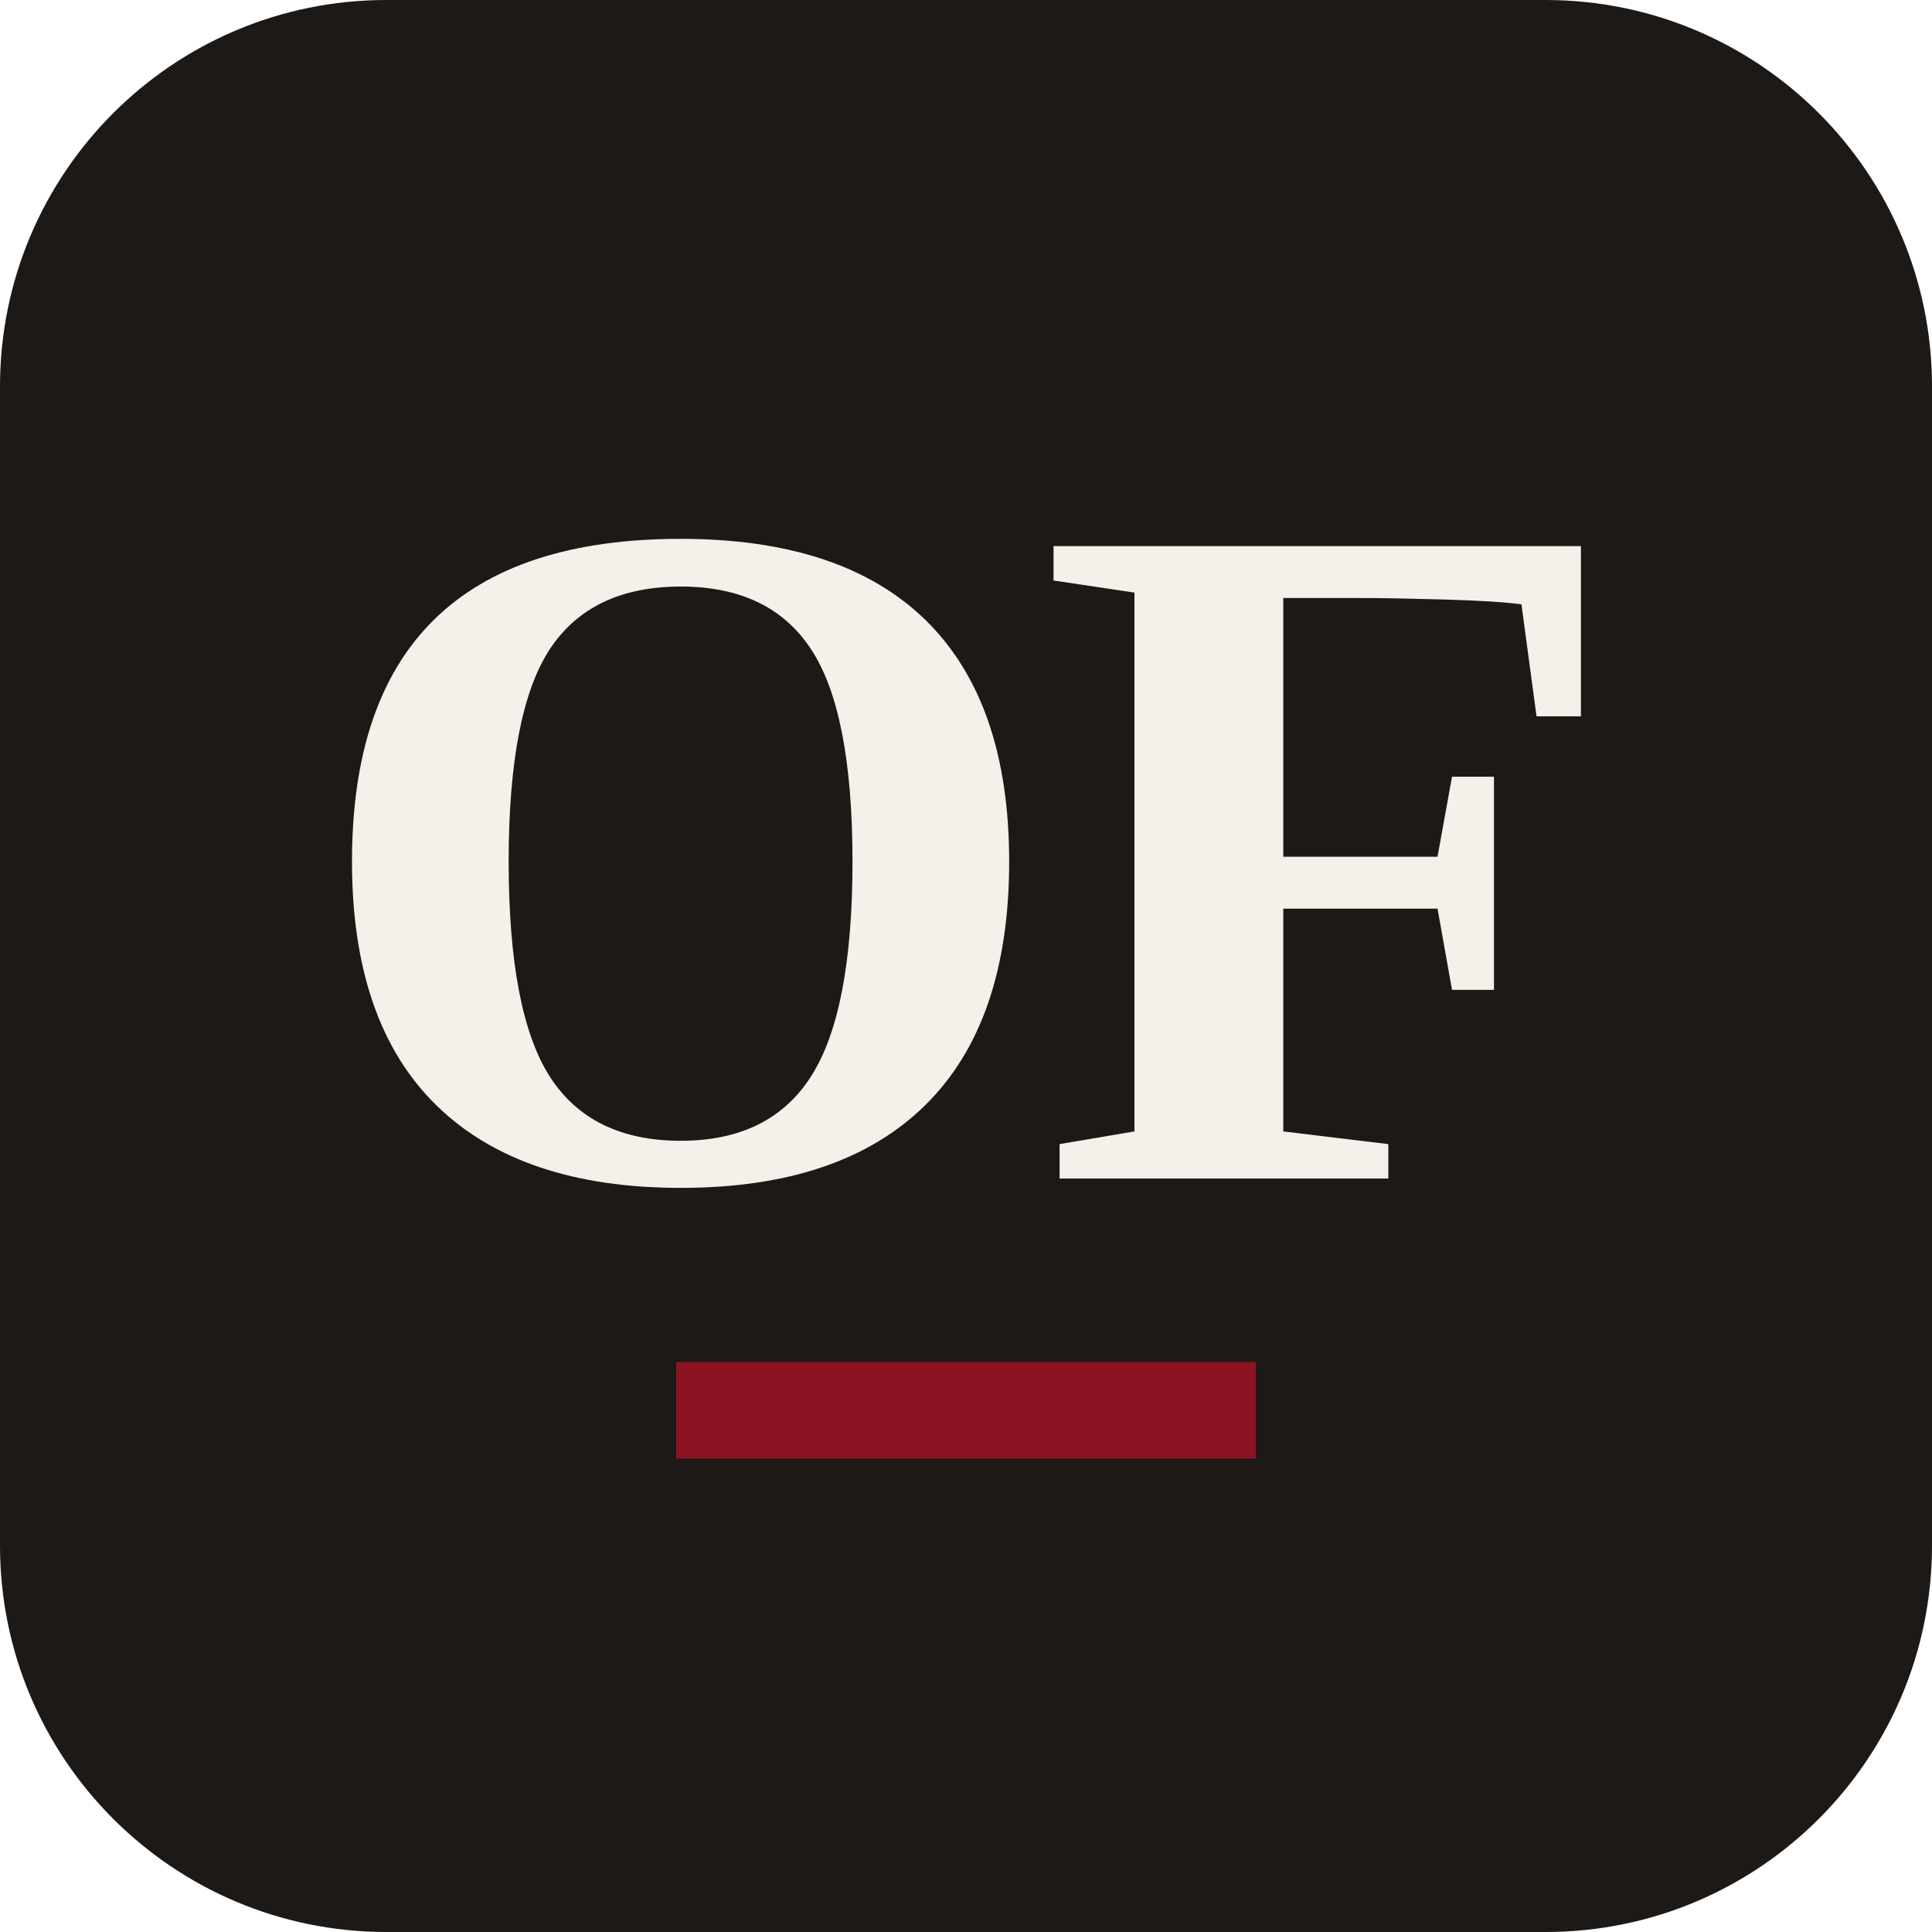
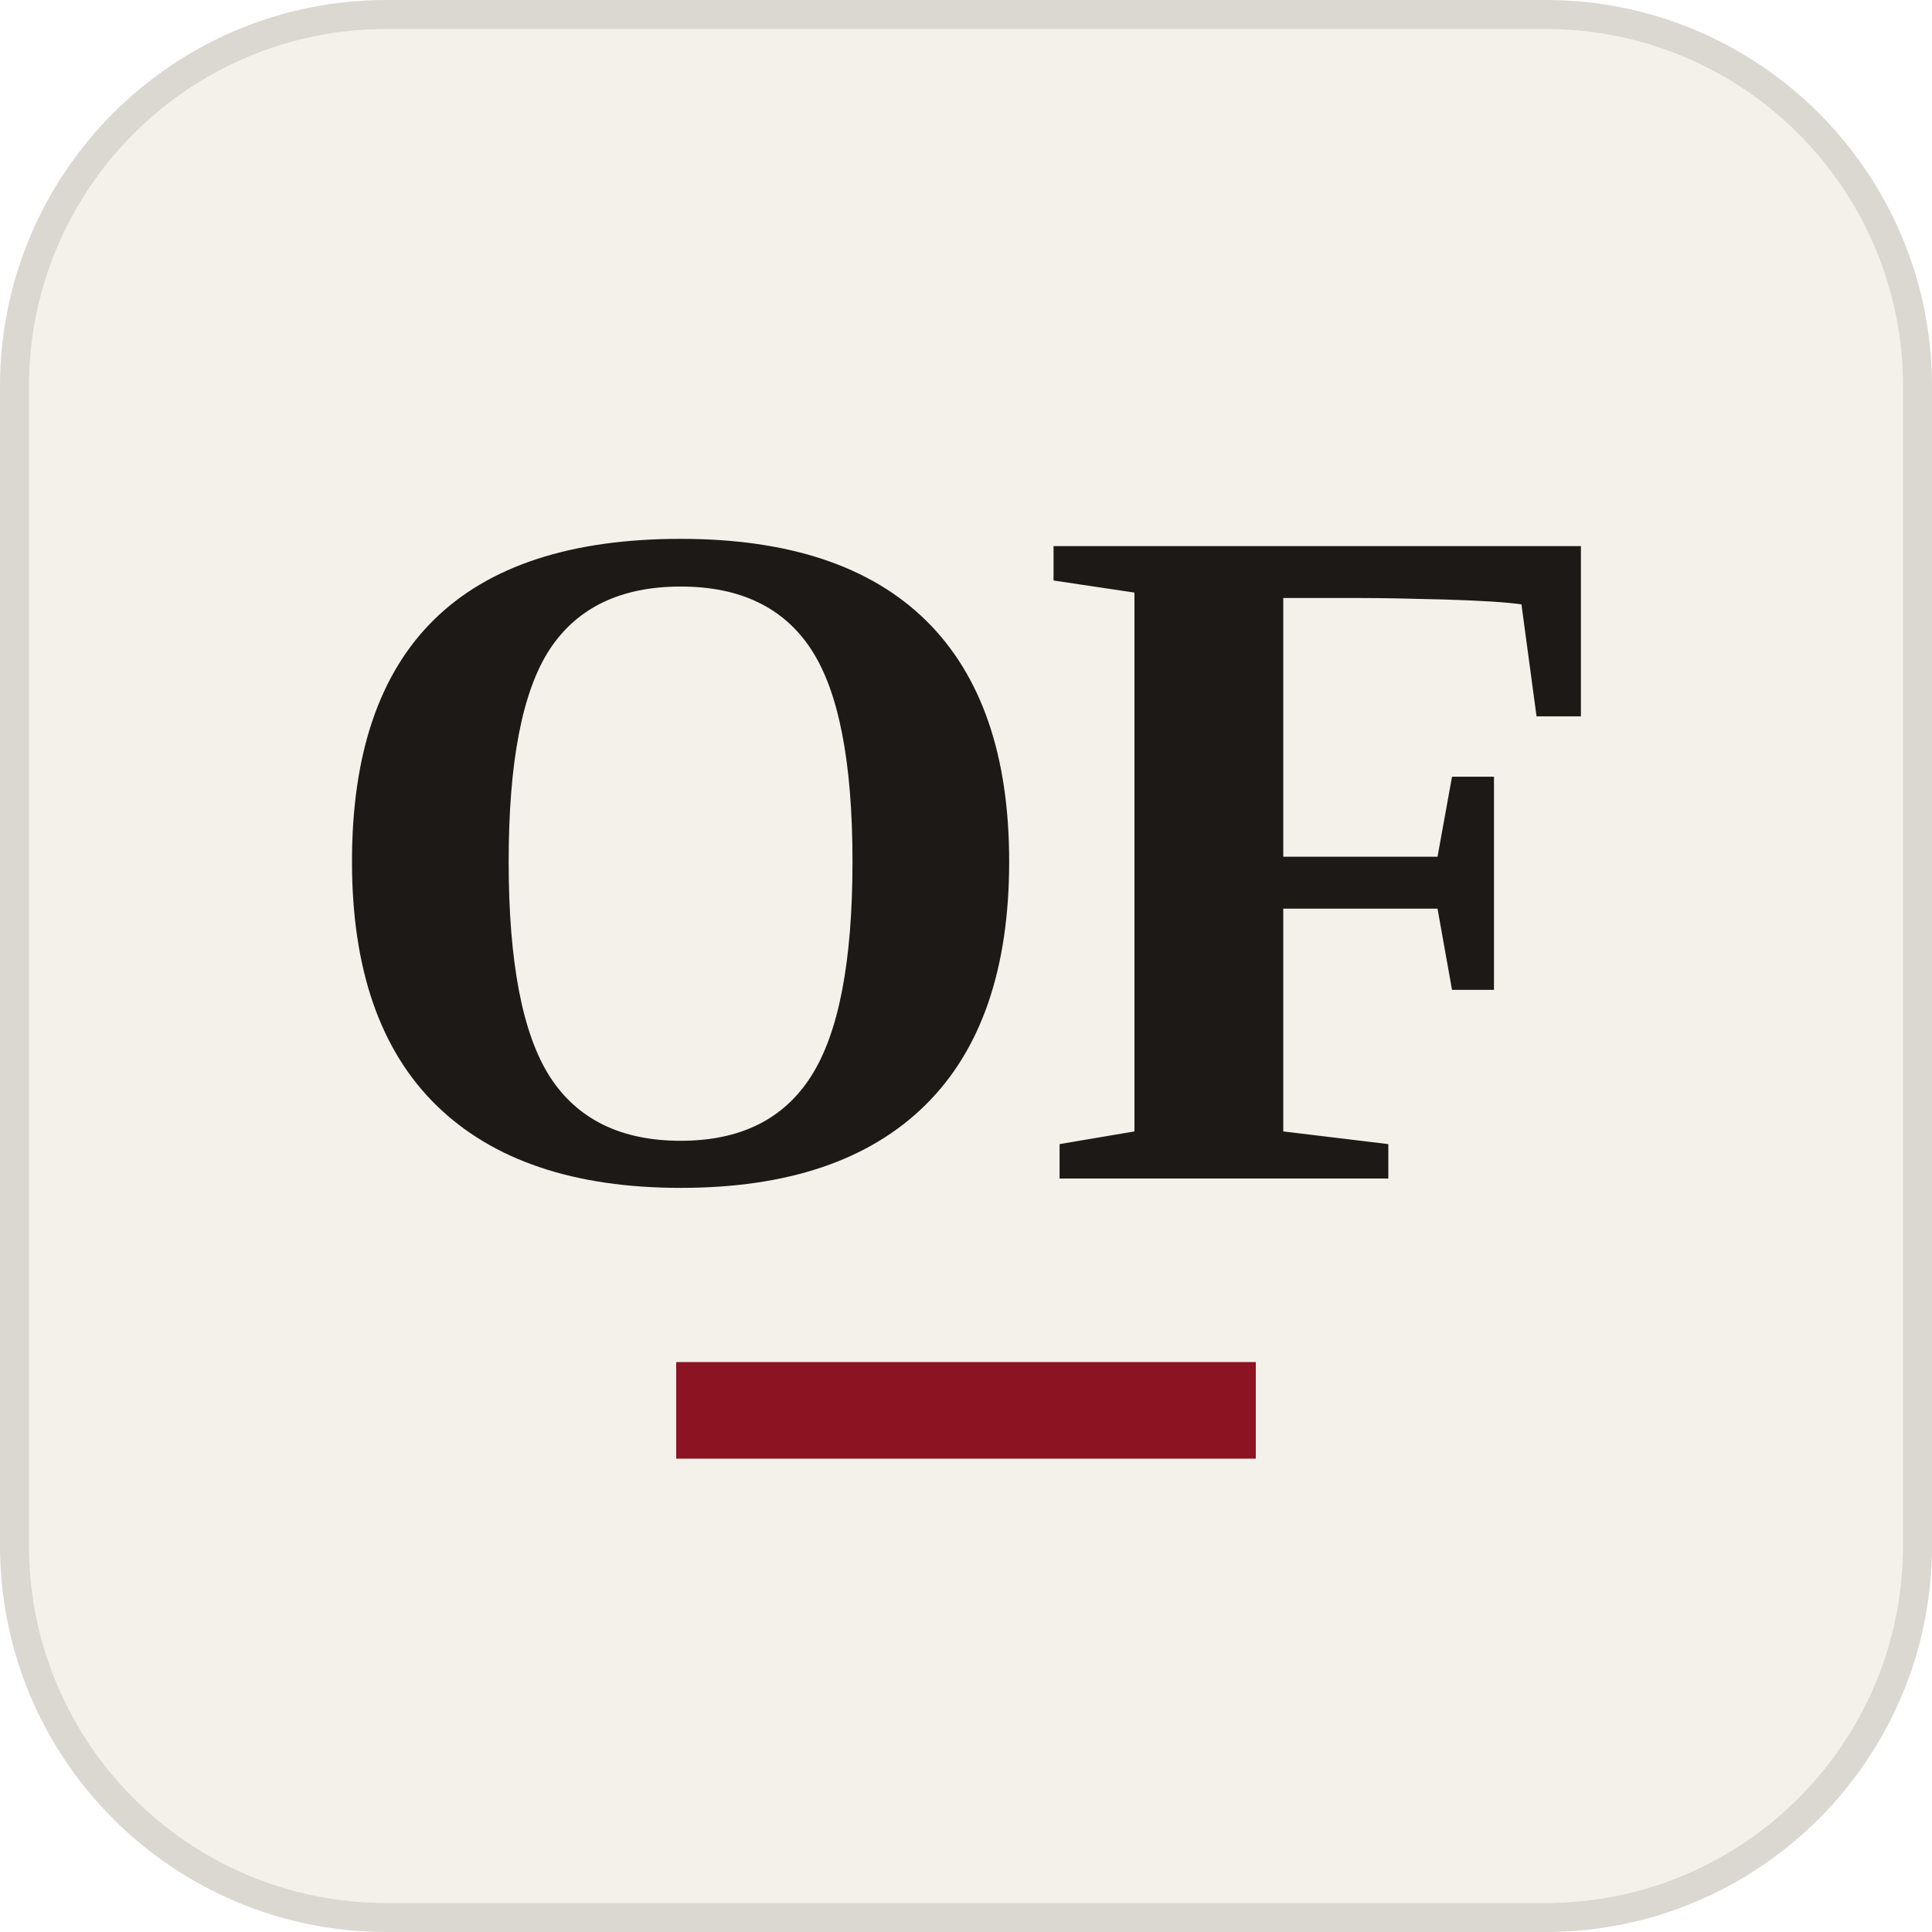
<svg xmlns="http://www.w3.org/2000/svg" viewBox="0 0 100 100">
-   <rect width="100" height="100" rx="20" fill="#1c1917" />
-   <text x="50" y="61" text-anchor="middle" font-family="Georgia, 'Times New Roman', serif" font-weight="700" font-size="50" letter-spacing="-1" fill="#f4f1ea">OF</text>
+   <rect width="100" height="100" rx="20" fill="#f4f1ea" />
+   <rect x="0.75" y="0.75" width="98.5" height="98.5" rx="19.25" fill="none" stroke="#1c1917" stroke-opacity="0.12" stroke-width="1.5" />
+   <text x="50" y="61" text-anchor="middle" font-family="'Libre Caslon Display', Georgia, 'Times New Roman', serif" font-weight="700" font-size="50" letter-spacing="-1" fill="#1c1917">OF</text>
  <rect x="35" y="70.5" width="30" height="5" fill="#8c1322" />
</svg>
